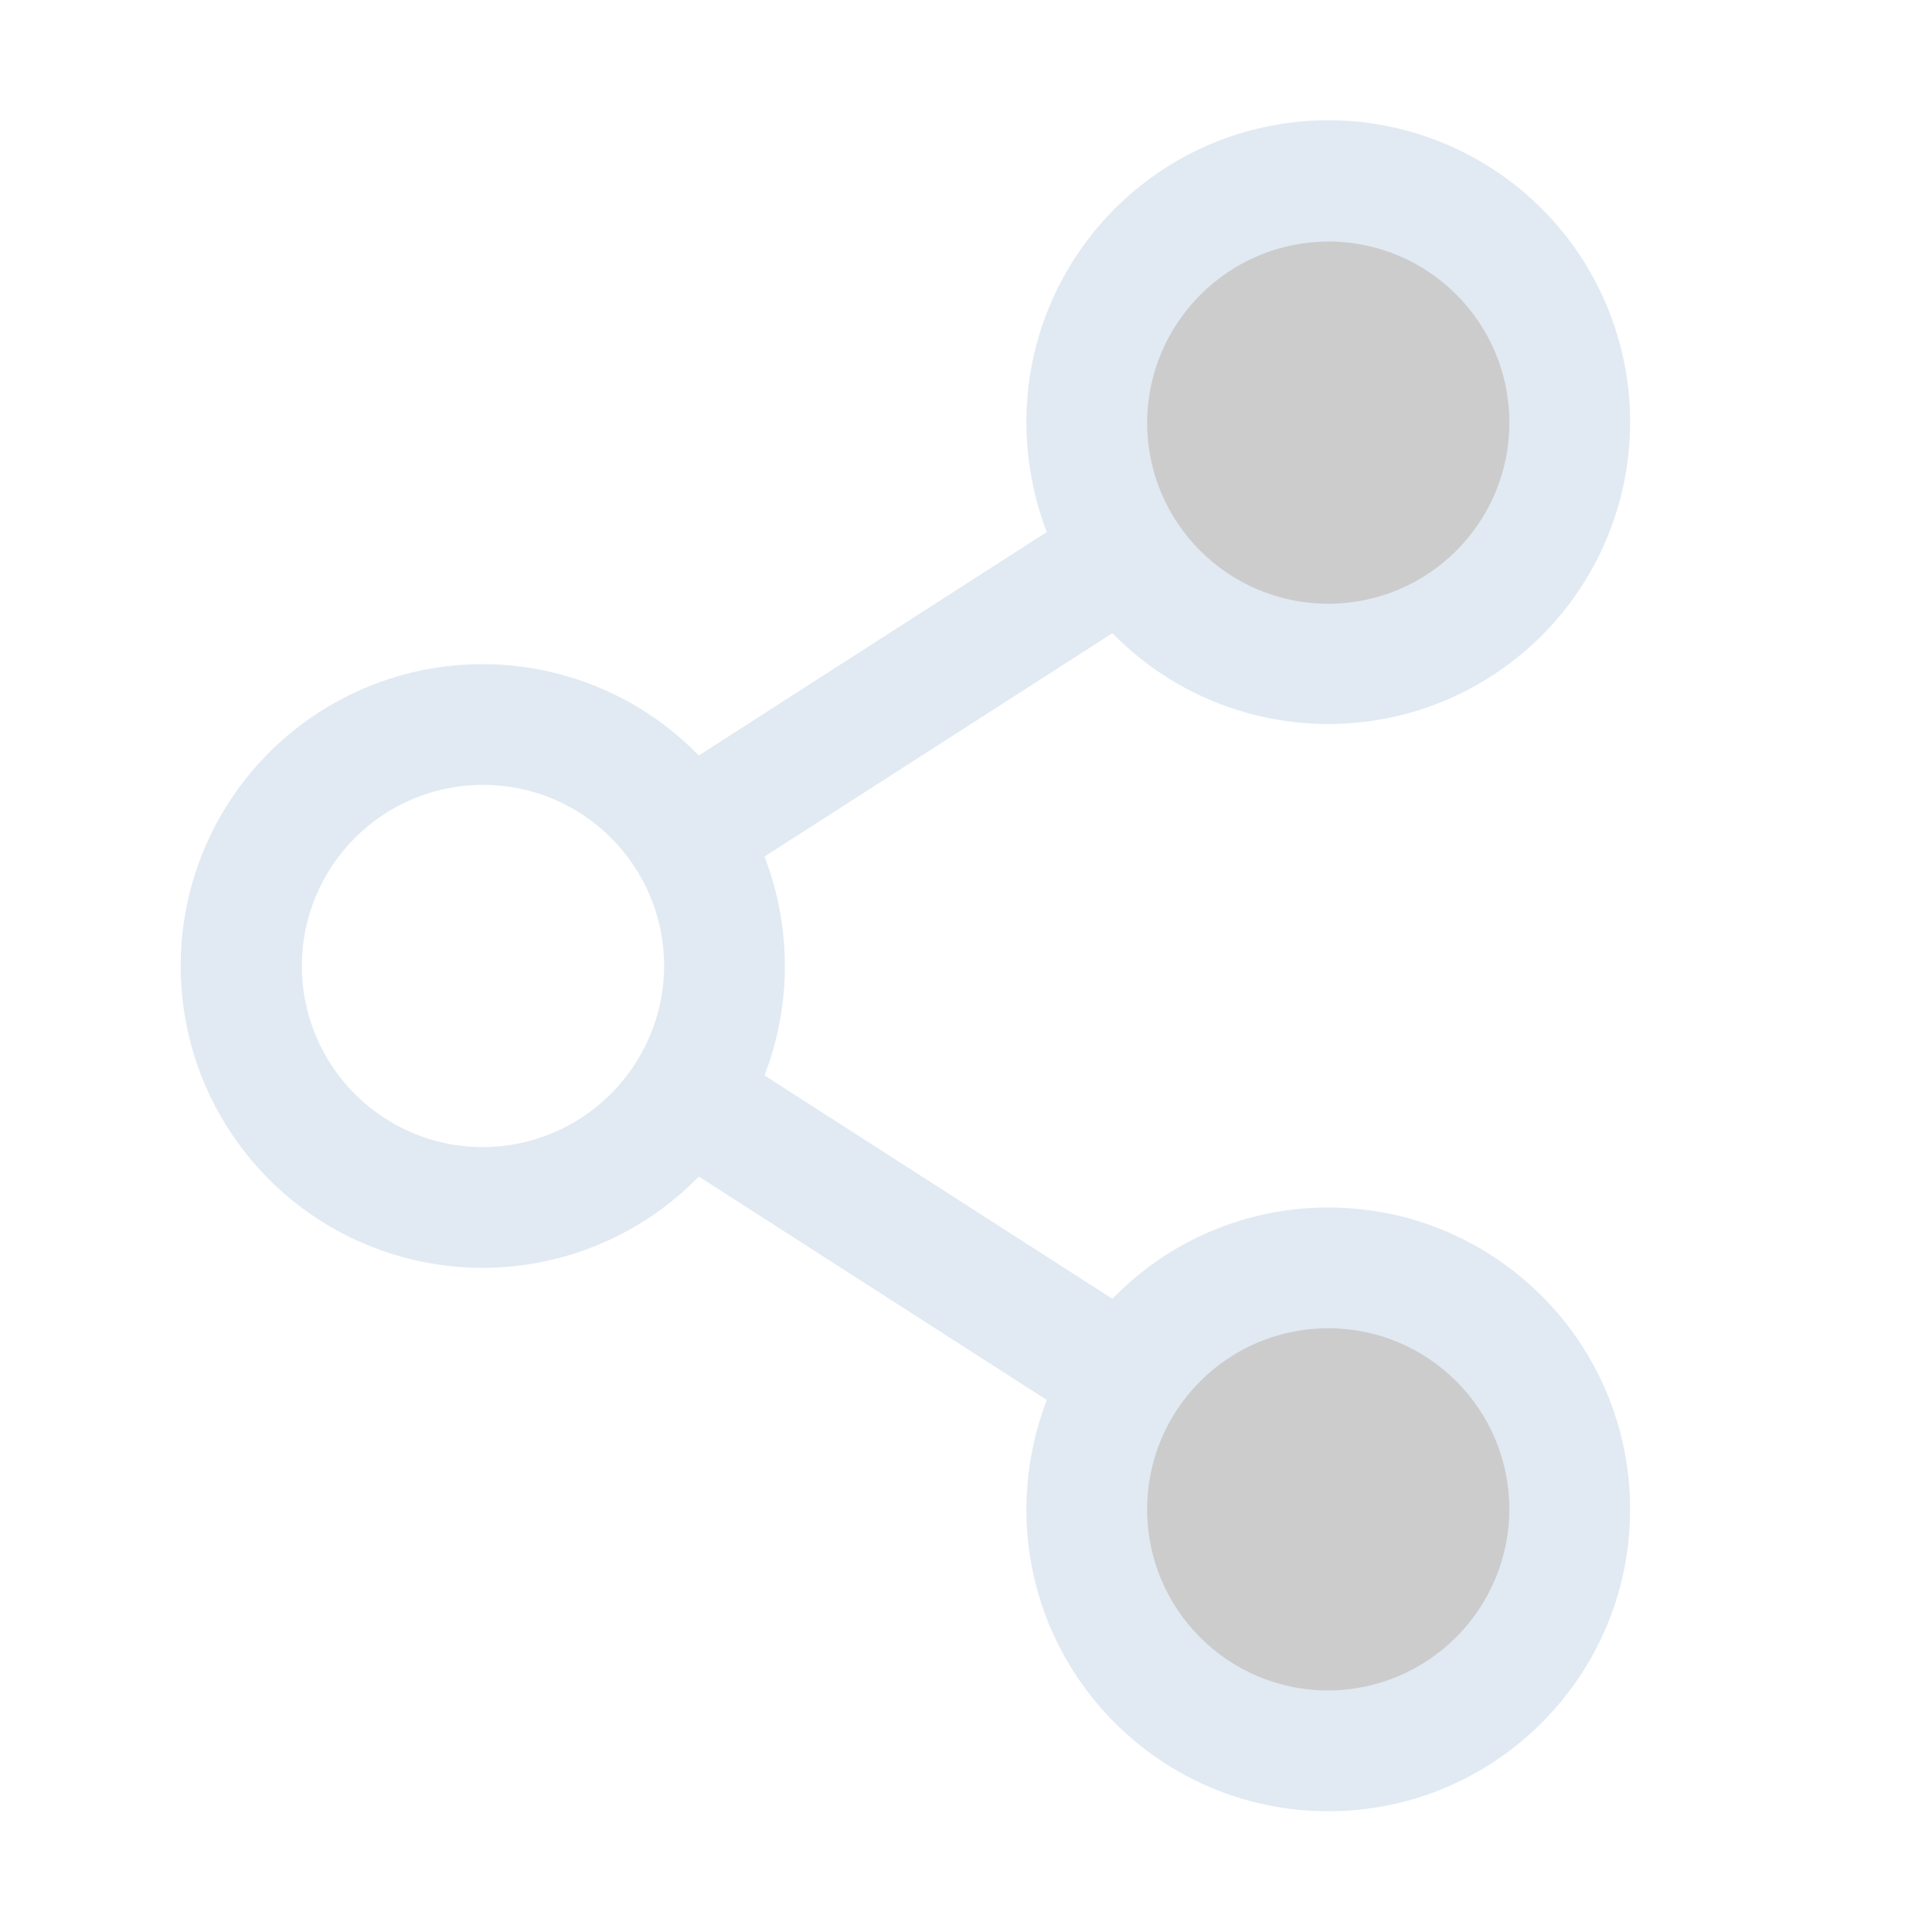
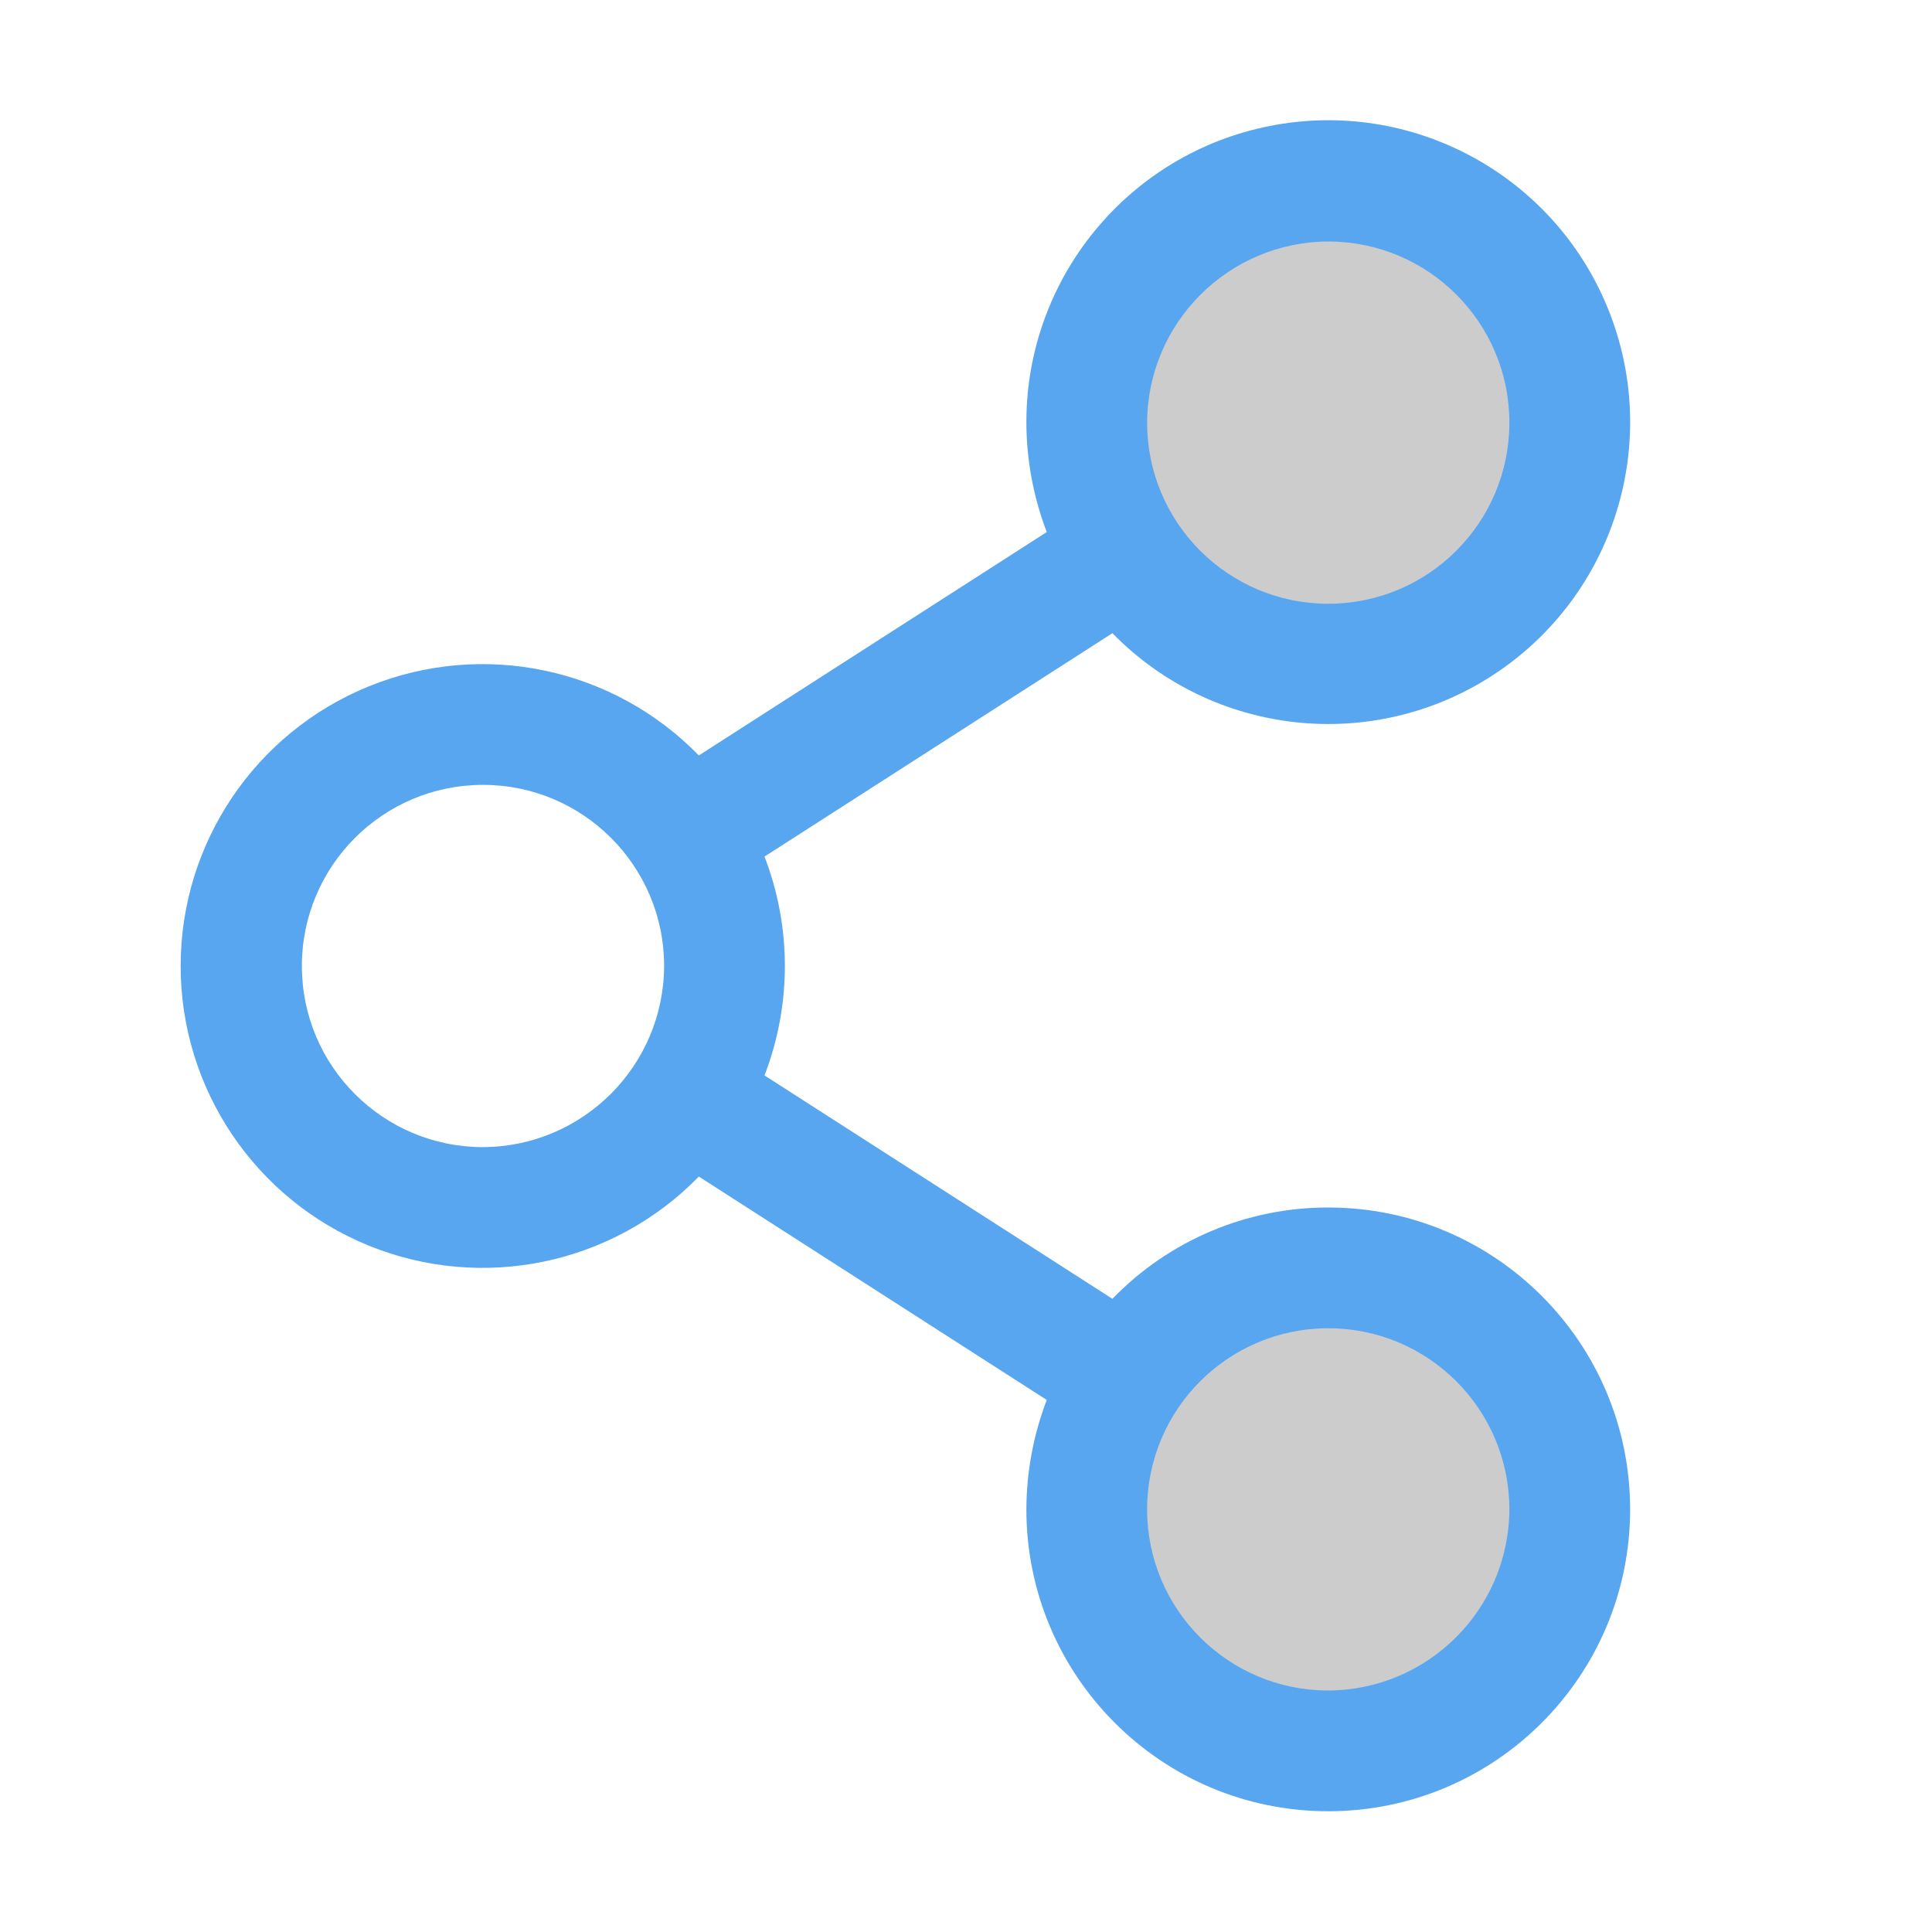
<svg xmlns="http://www.w3.org/2000/svg" aria-hidden="true" role="img" class="iconify iconify--ph" width="32" height="32" preserveAspectRatio="xMidYMid meet" viewBox="0 0 256 256">
  <circle cx="176" cy="200" r="32" opacity=".2" fill="currentColor" />
  <circle cx="176" cy="56" r="32" opacity=".2" fill="currentColor" />
-   <path d="M176 160a39.7 39.7 0 0 0-28.6 12.1l-46.1-29.6a40.3 40.3 0 0 0 0-29l46.1-29.6A40 40 0 1 0 136 56a41 41 0 0 0 2.7 14.5l-46.1 29.6a40 40 0 1 0 0 55.8l46.1 29.6A41 41 0 0 0 136 200a40 40 0 1 0 40-40zm0-128a24 24 0 1 1-24 24a24.1 24.1 0 0 1 24-24zM64 152a24 24 0 1 1 24-24a24.1 24.1 0 0 1-24 24zm112 72a24 24 0 1 1 24-24a24.1 24.1 0 0 1-24 24z" fill="#e1eaf3" />
+   <path d="M176 160a39.7 39.7 0 0 0-28.6 12.1l-46.1-29.6a40.3 40.3 0 0 0 0-29l46.1-29.6A40 40 0 1 0 136 56a41 41 0 0 0 2.7 14.5l-46.1 29.6a40 40 0 1 0 0 55.8l46.1 29.6A41 41 0 0 0 136 200a40 40 0 1 0 40-40zm0-128a24 24 0 1 1-24 24a24.1 24.1 0 0 1 24-24zM64 152a24 24 0 1 1 24-24a24.1 24.1 0 0 1-24 24zm112 72a24 24 0 1 1 24-24a24.1 24.1 0 0 1-24 24z" fill="#58a6f0" />
</svg>
